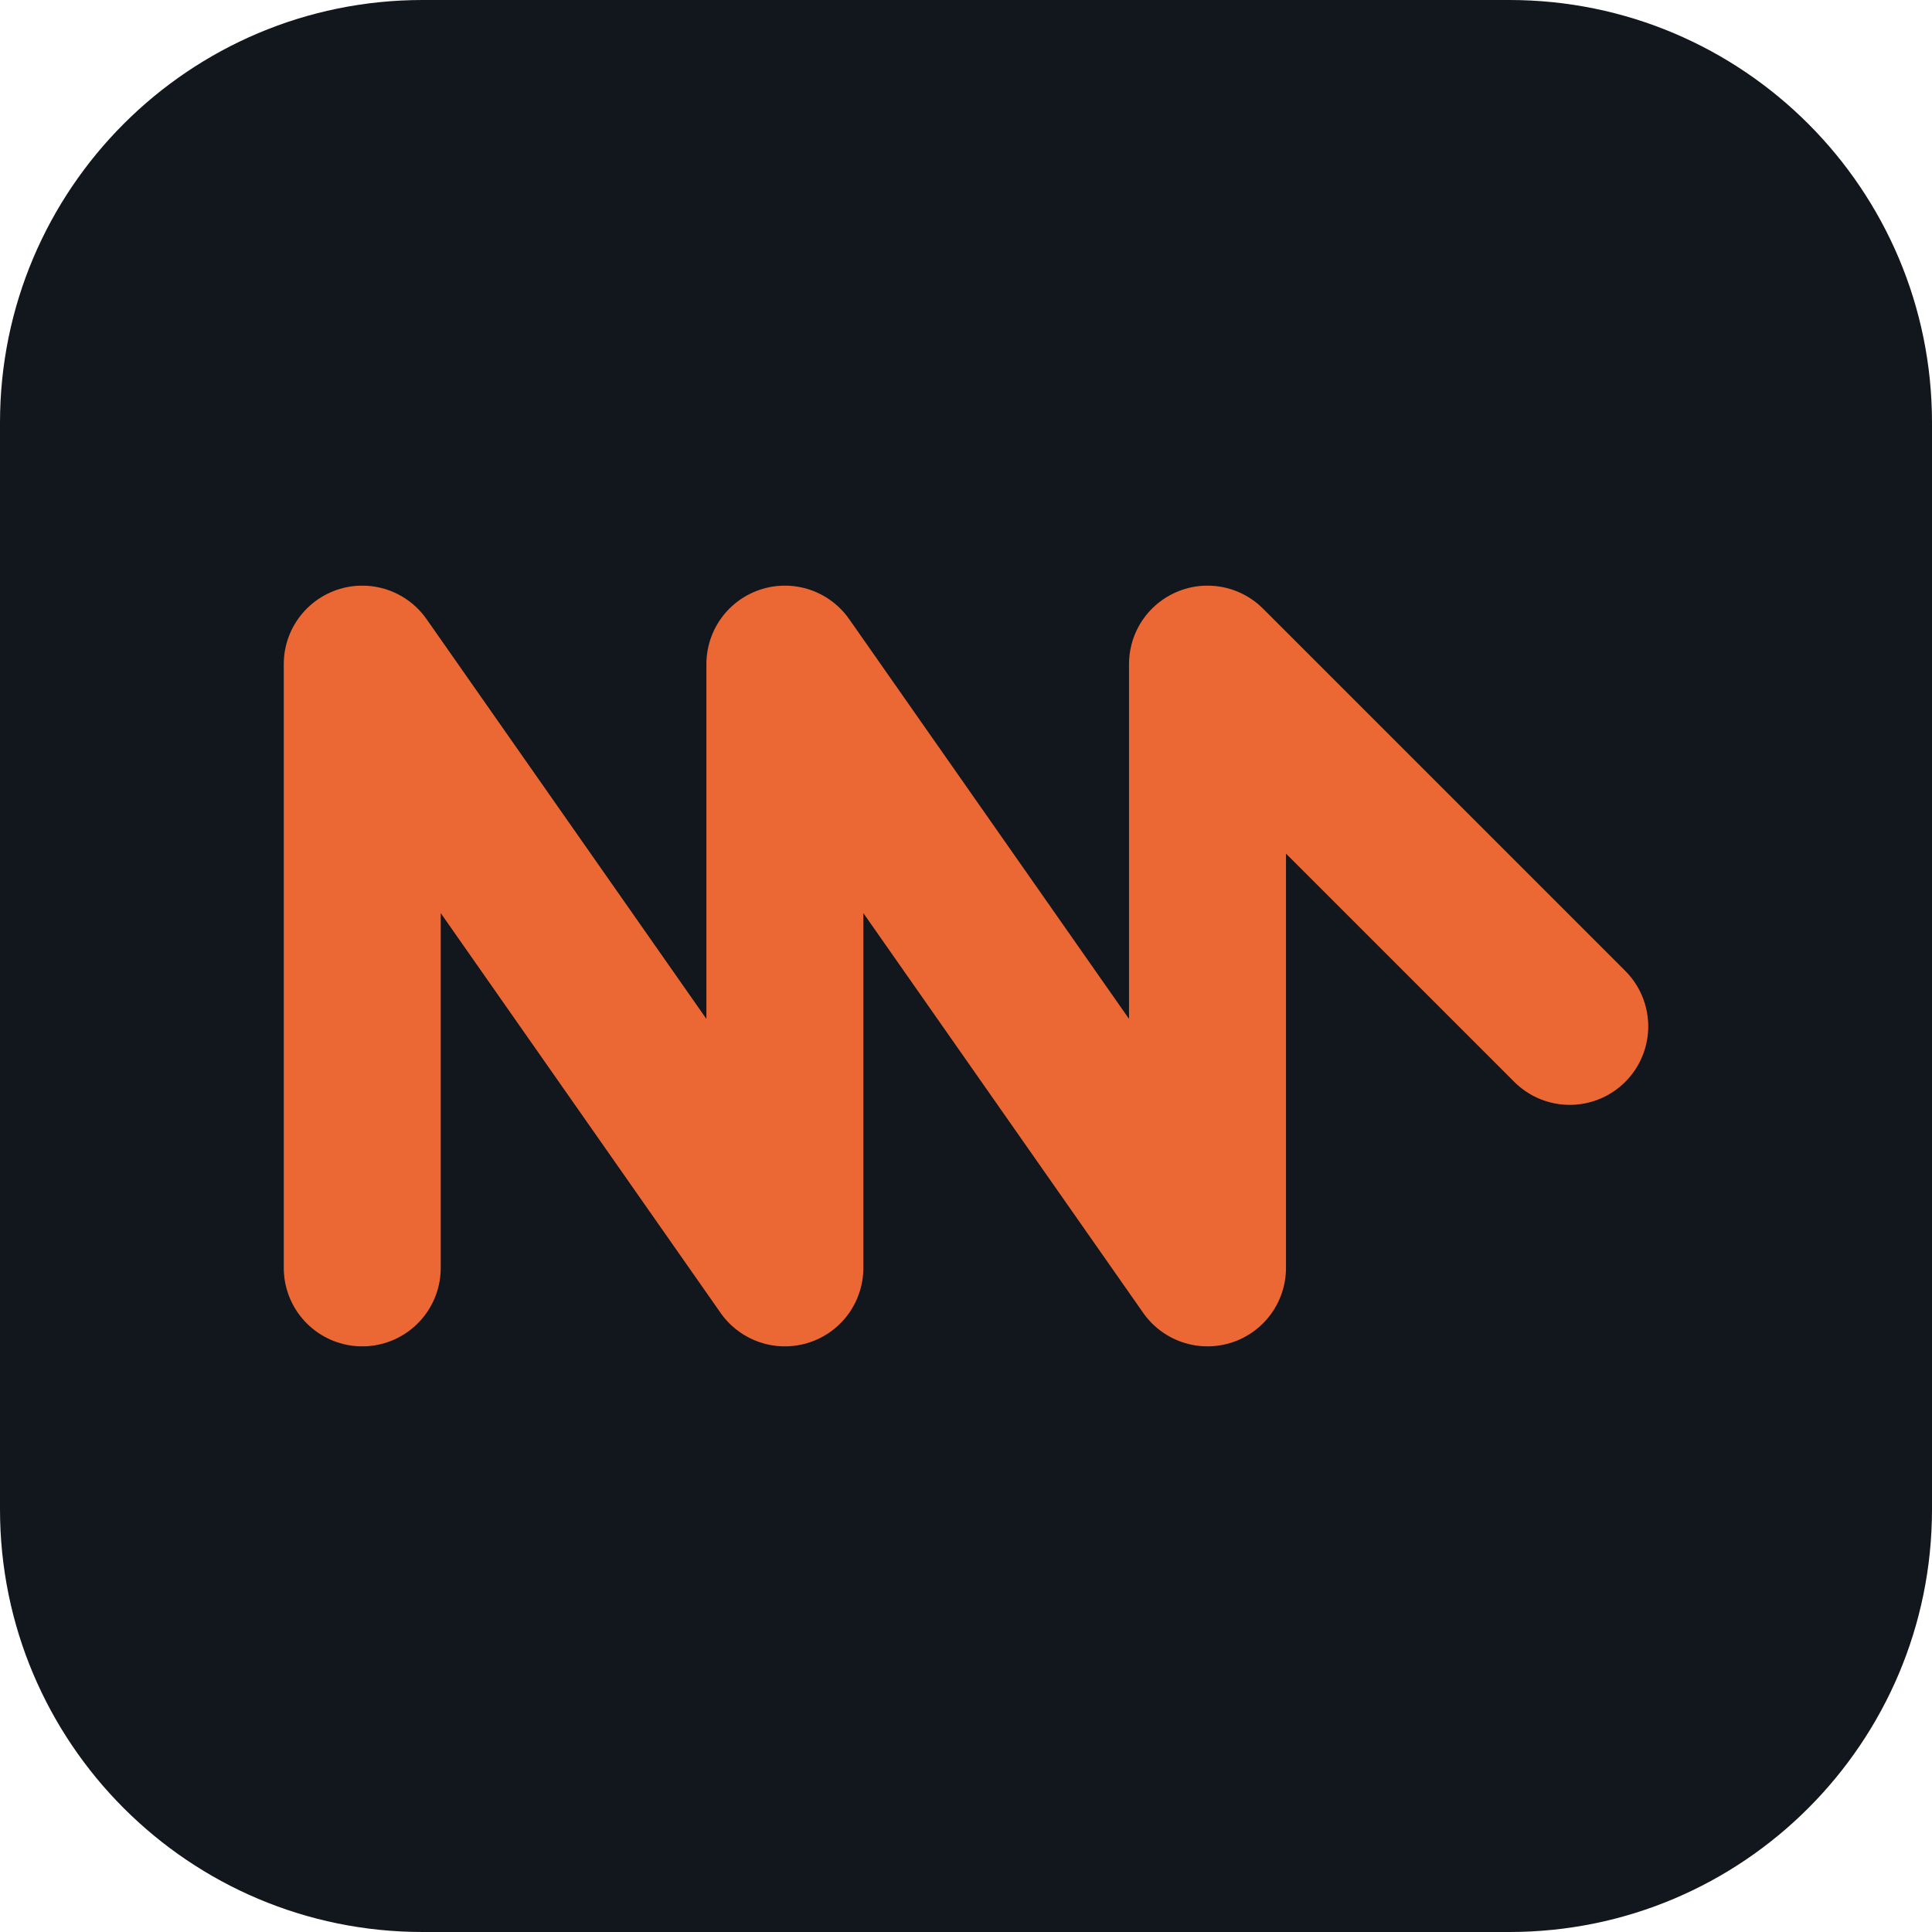
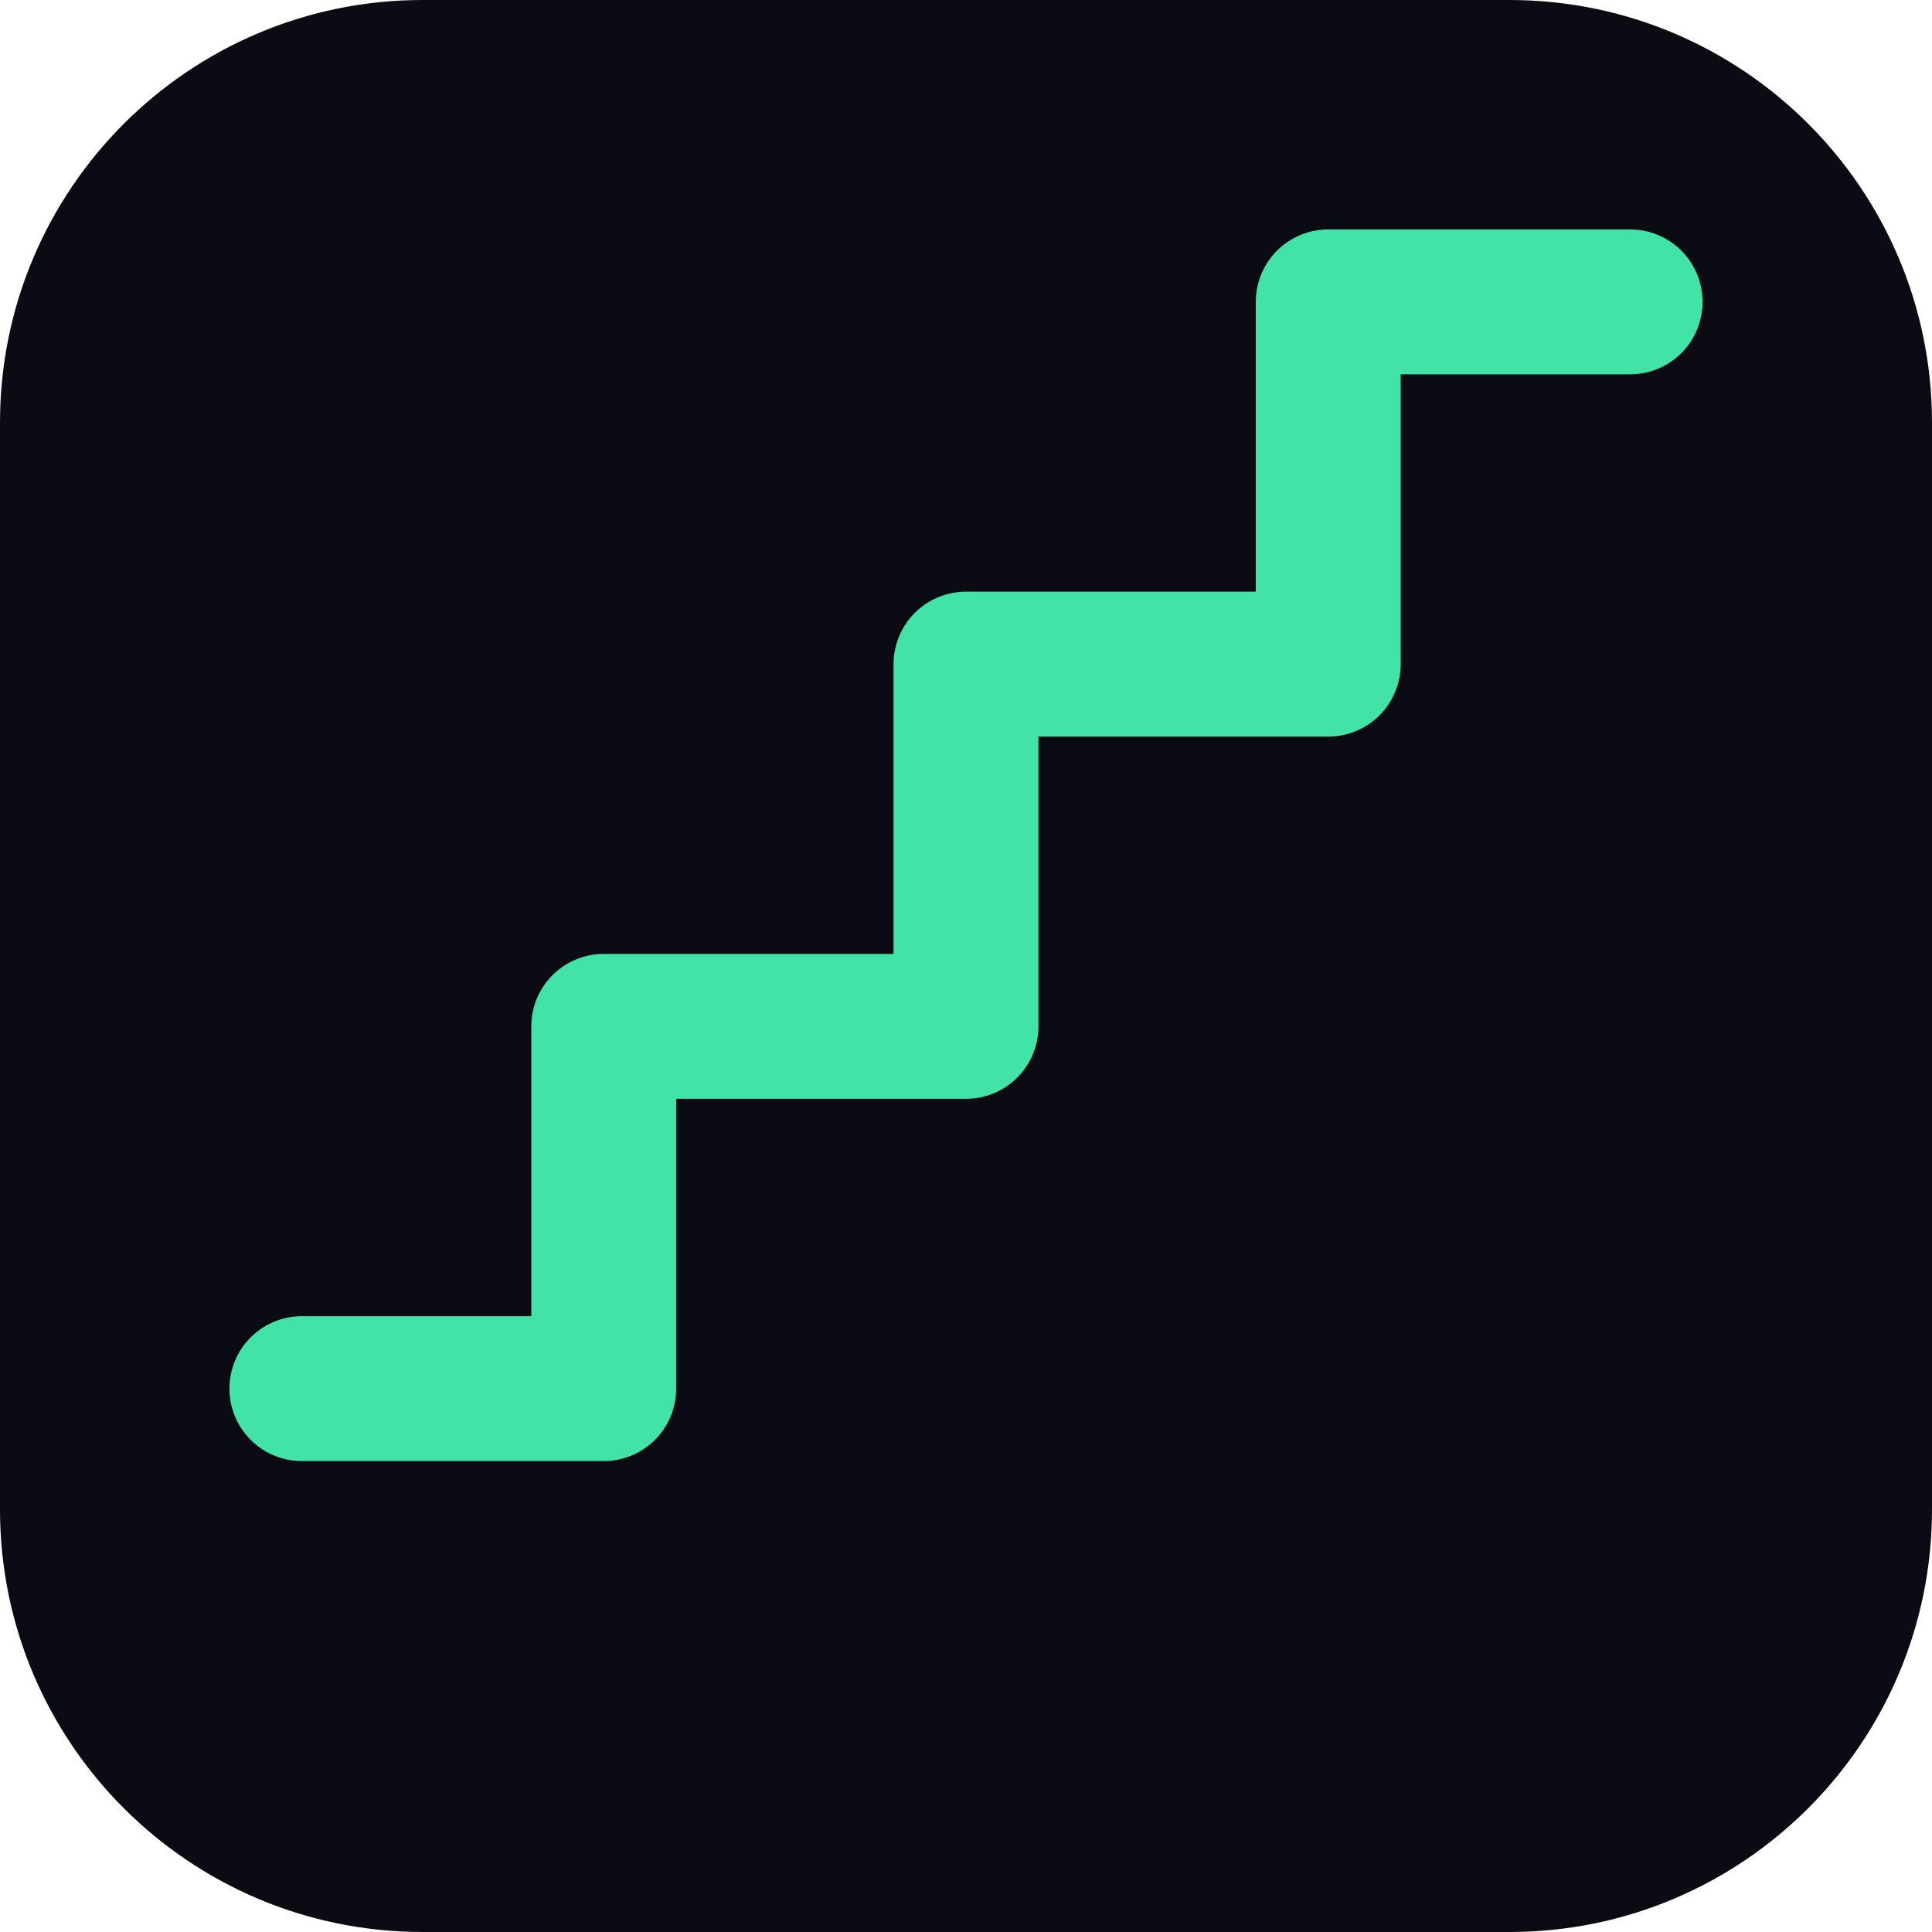
<svg xmlns="http://www.w3.org/2000/svg" viewBox="0 0 32 32">
-   <rect width="32" height="32" rx="7" fill="#12161d" />
-   <path d="M6 21V11l7 10V11l7 10V11l6 6" fill="none" stroke="#eb6834" stroke-width="2.6" stroke-linecap="round" stroke-linejoin="round" />
+   <rect width="32" height="32" rx="7" fill="#0b0c13" />
+   <path d="M5 23h5v-6h6v-6h6V5h5" fill="none" stroke="#42e3a6" stroke-width="2.4" stroke-linecap="round" stroke-linejoin="round" />
</svg>
